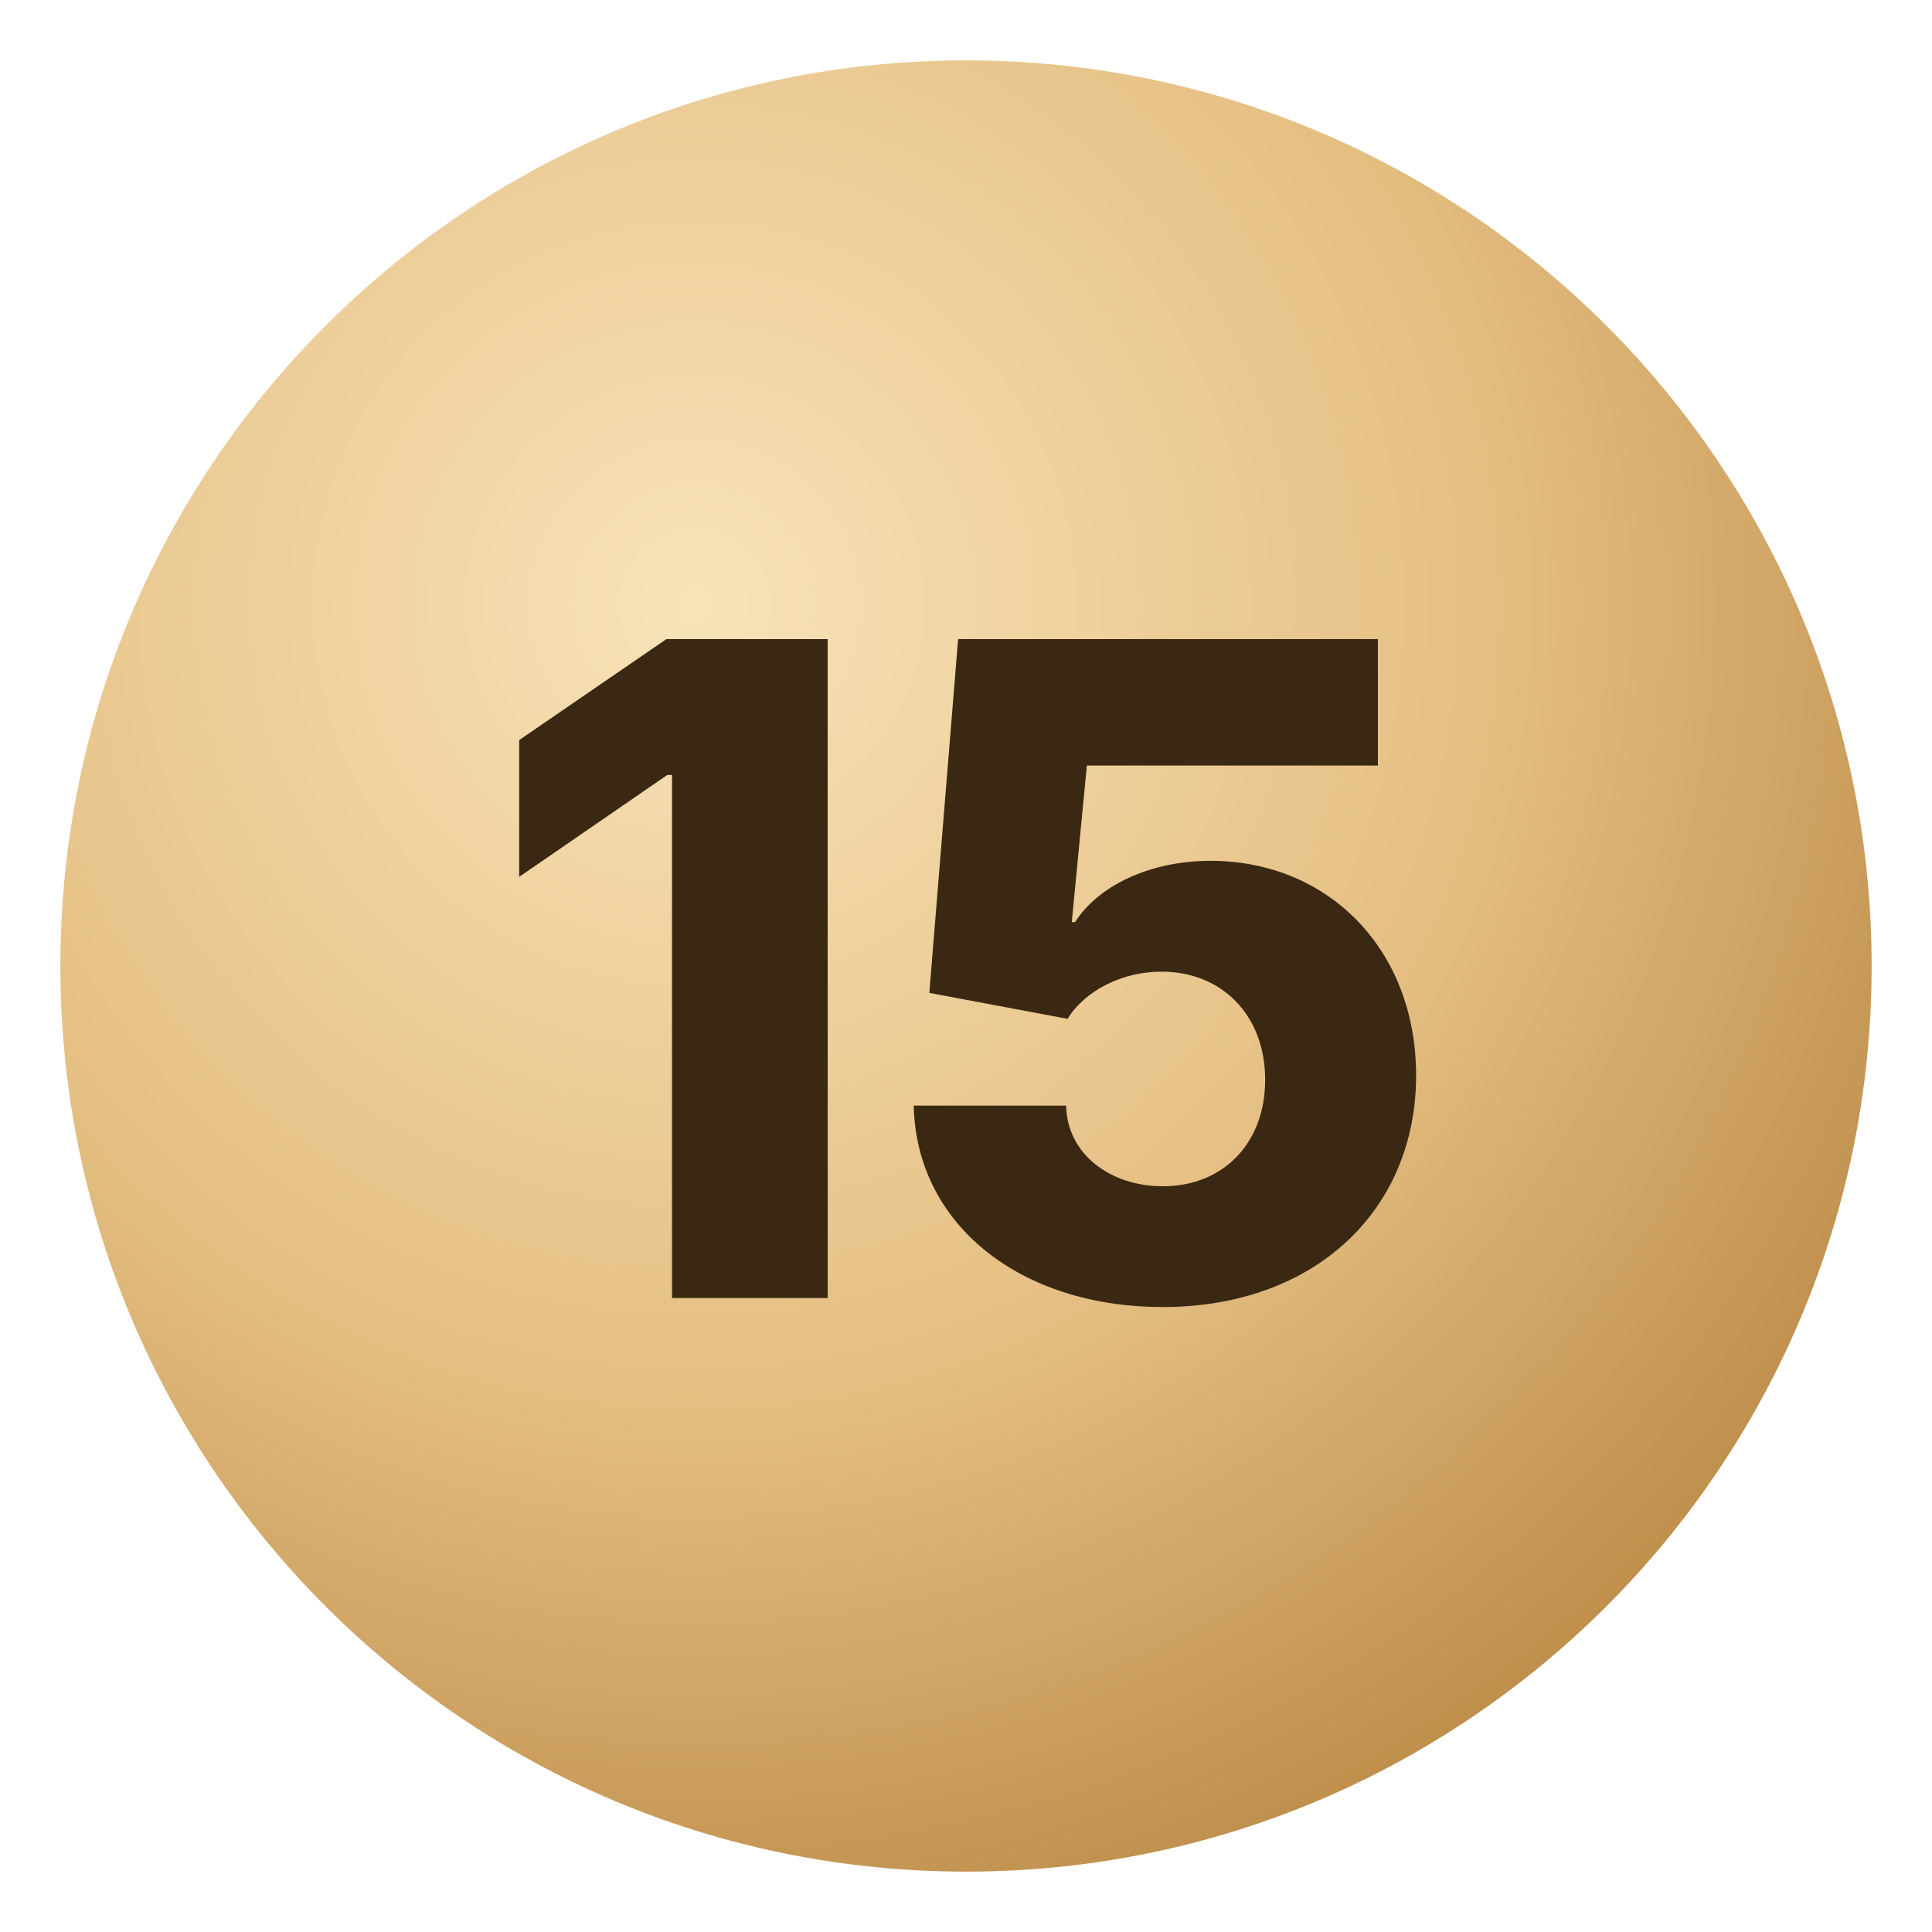
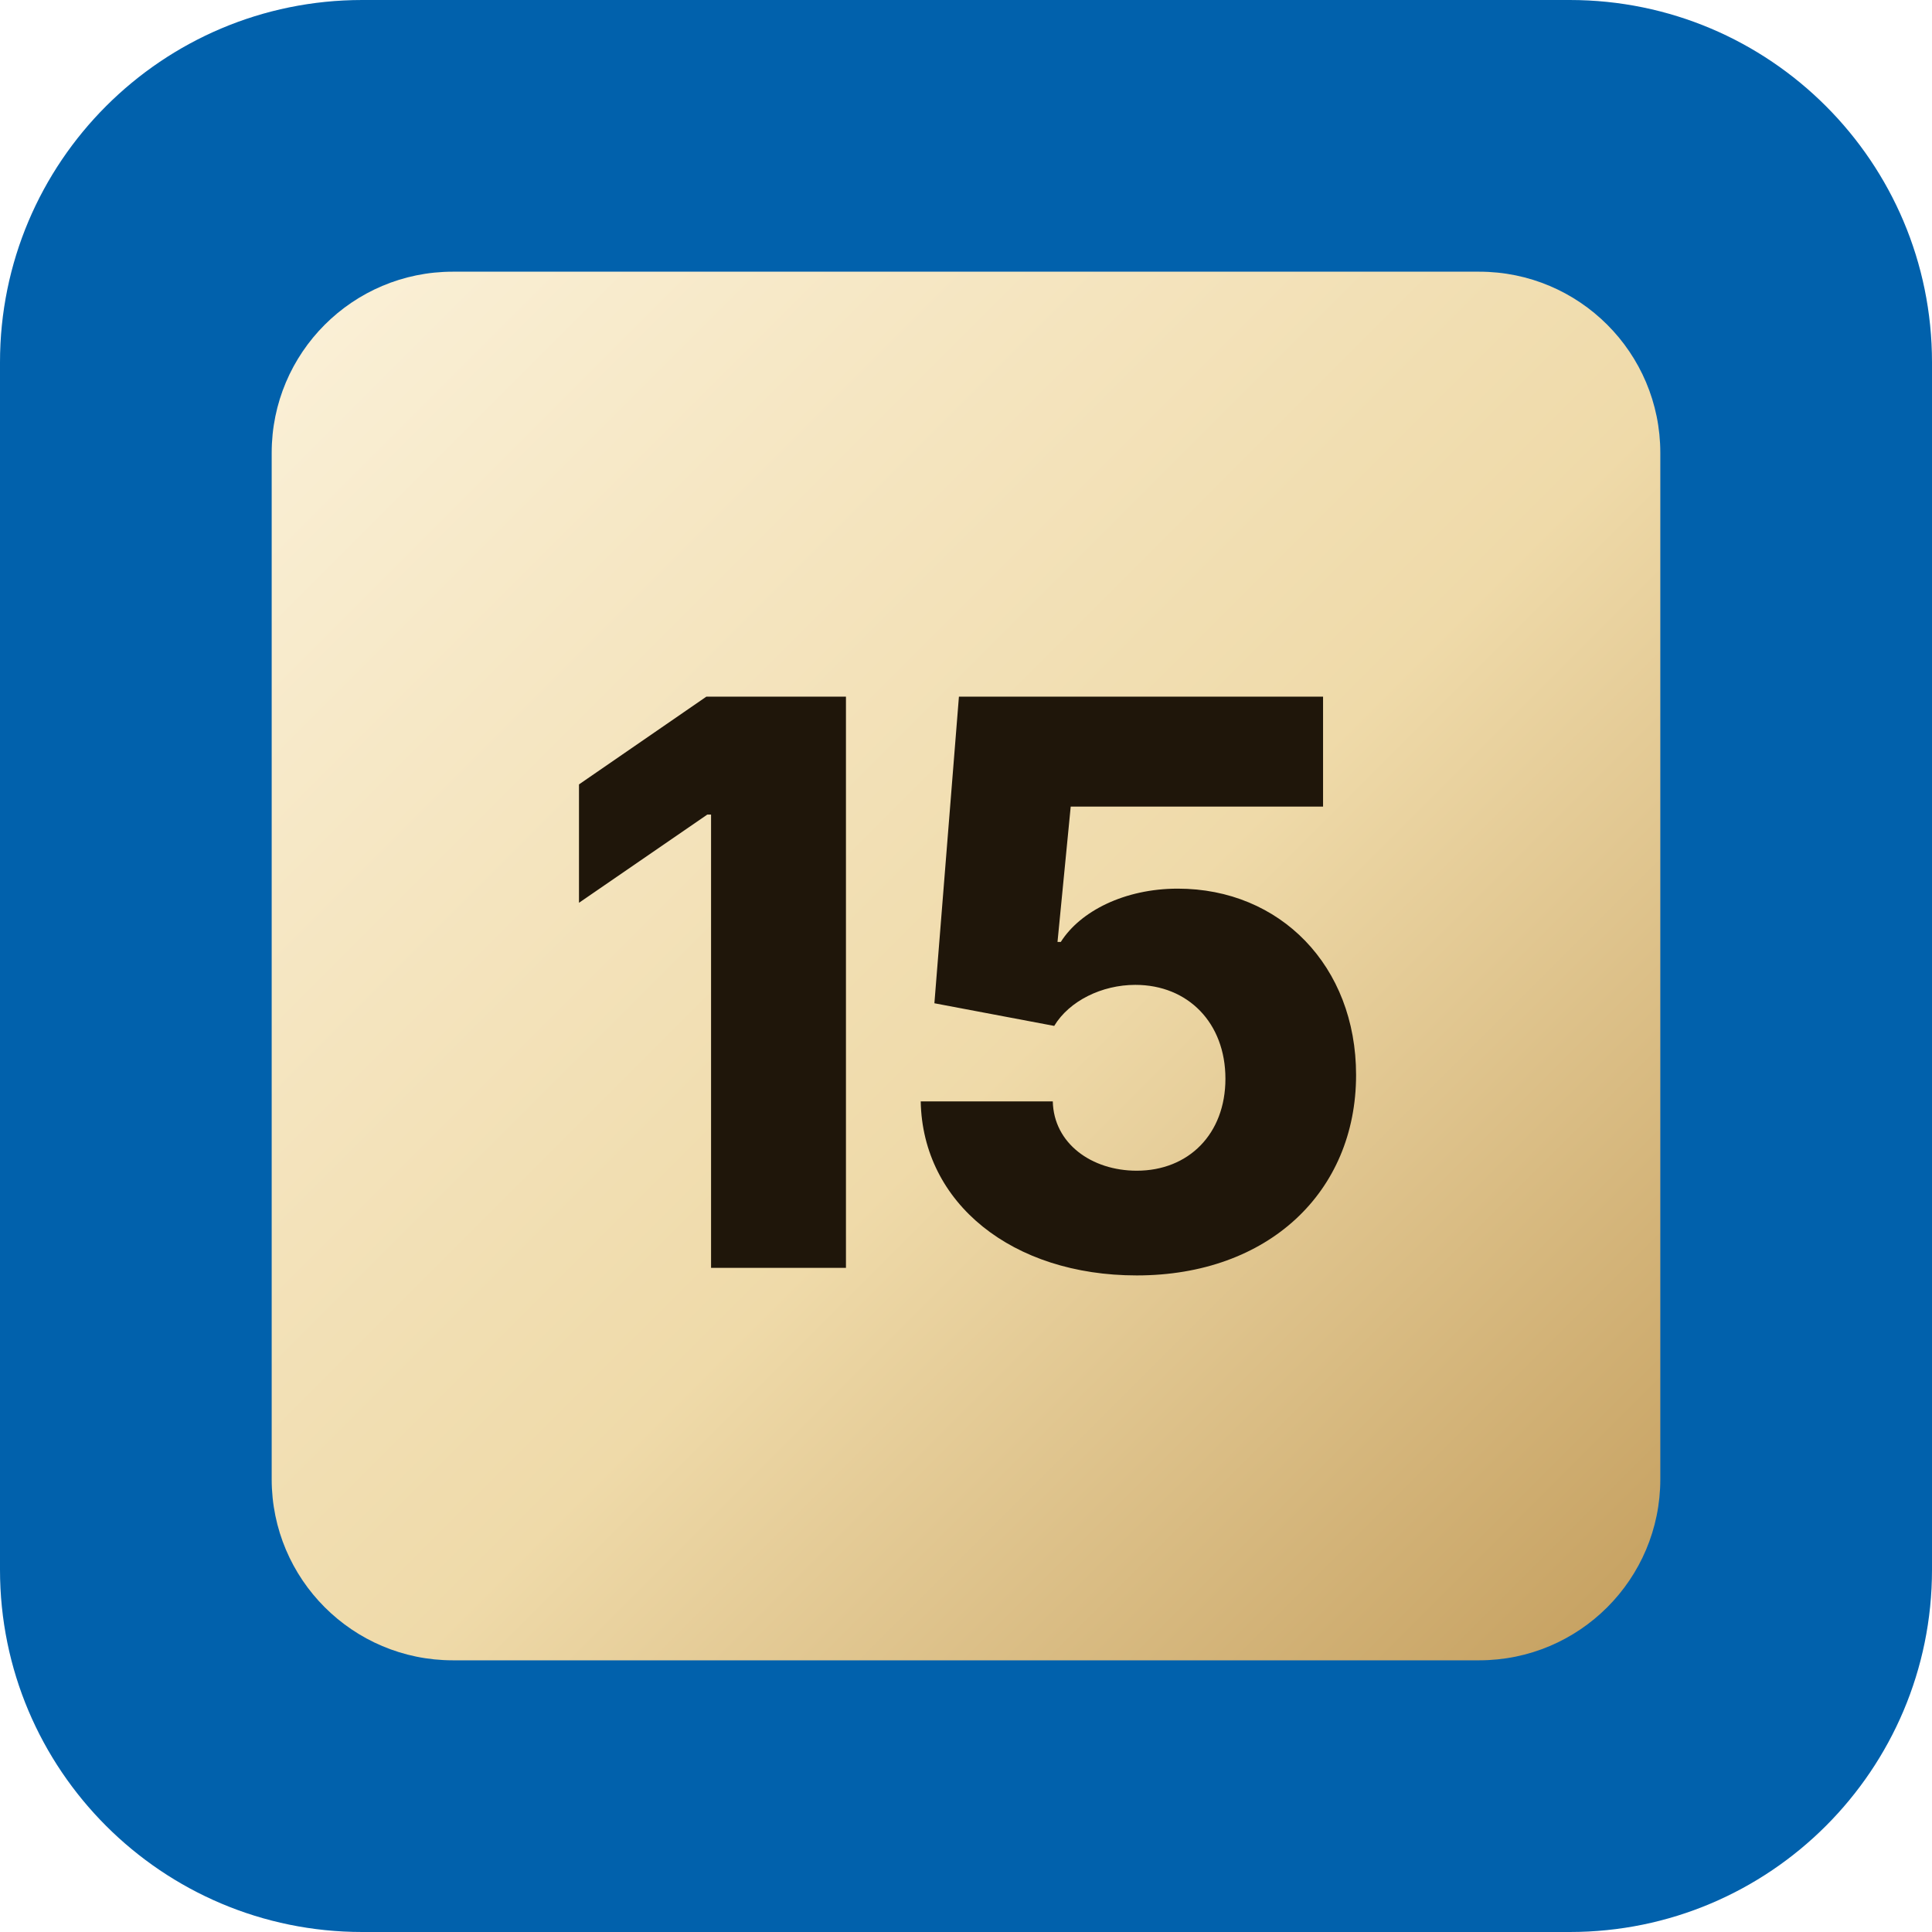
<svg xmlns="http://www.w3.org/2000/svg" viewBox="0 0 64 64">
  <defs>
-     <radialGradient id="wood" cx="35%" cy="30%" r="75%">
-       <stop offset="0" stop-color="#f8e3b9" />
-       <stop offset="0.58" stop-color="#e5bf83" />
-       <stop offset="1" stop-color="#bf8f4c" />
-     </radialGradient>
+     <linearGradient id="wood" x1="0" y1="0" x2="1" y2="1">
+       <stop offset="0" stop-color="#fbf1d9" />
+       <stop offset="0.55" stop-color="#efdaa9" />
+       <stop offset="1" stop-color="#c39d5c" />
+     </linearGradient>
  </defs>
-   <circle cx="32" cy="32" r="30" fill="url(#wood)" />
-   <text x="32" y="43" text-anchor="middle" font-family="system-ui, -apple-system, sans-serif" font-size="30" font-weight="800" fill="#3a2812">15</text>
+   <rect width="64" height="64" rx="12" fill="#0161ac" />
+   <rect x="9" y="9" width="46" height="46" rx="6" fill="url(#wood)" />
+   <text x="32" y="42" text-anchor="middle" font-family="system-ui, -apple-system, sans-serif" font-size="26" font-weight="800" fill="#1f160a">15</text>
</svg>
